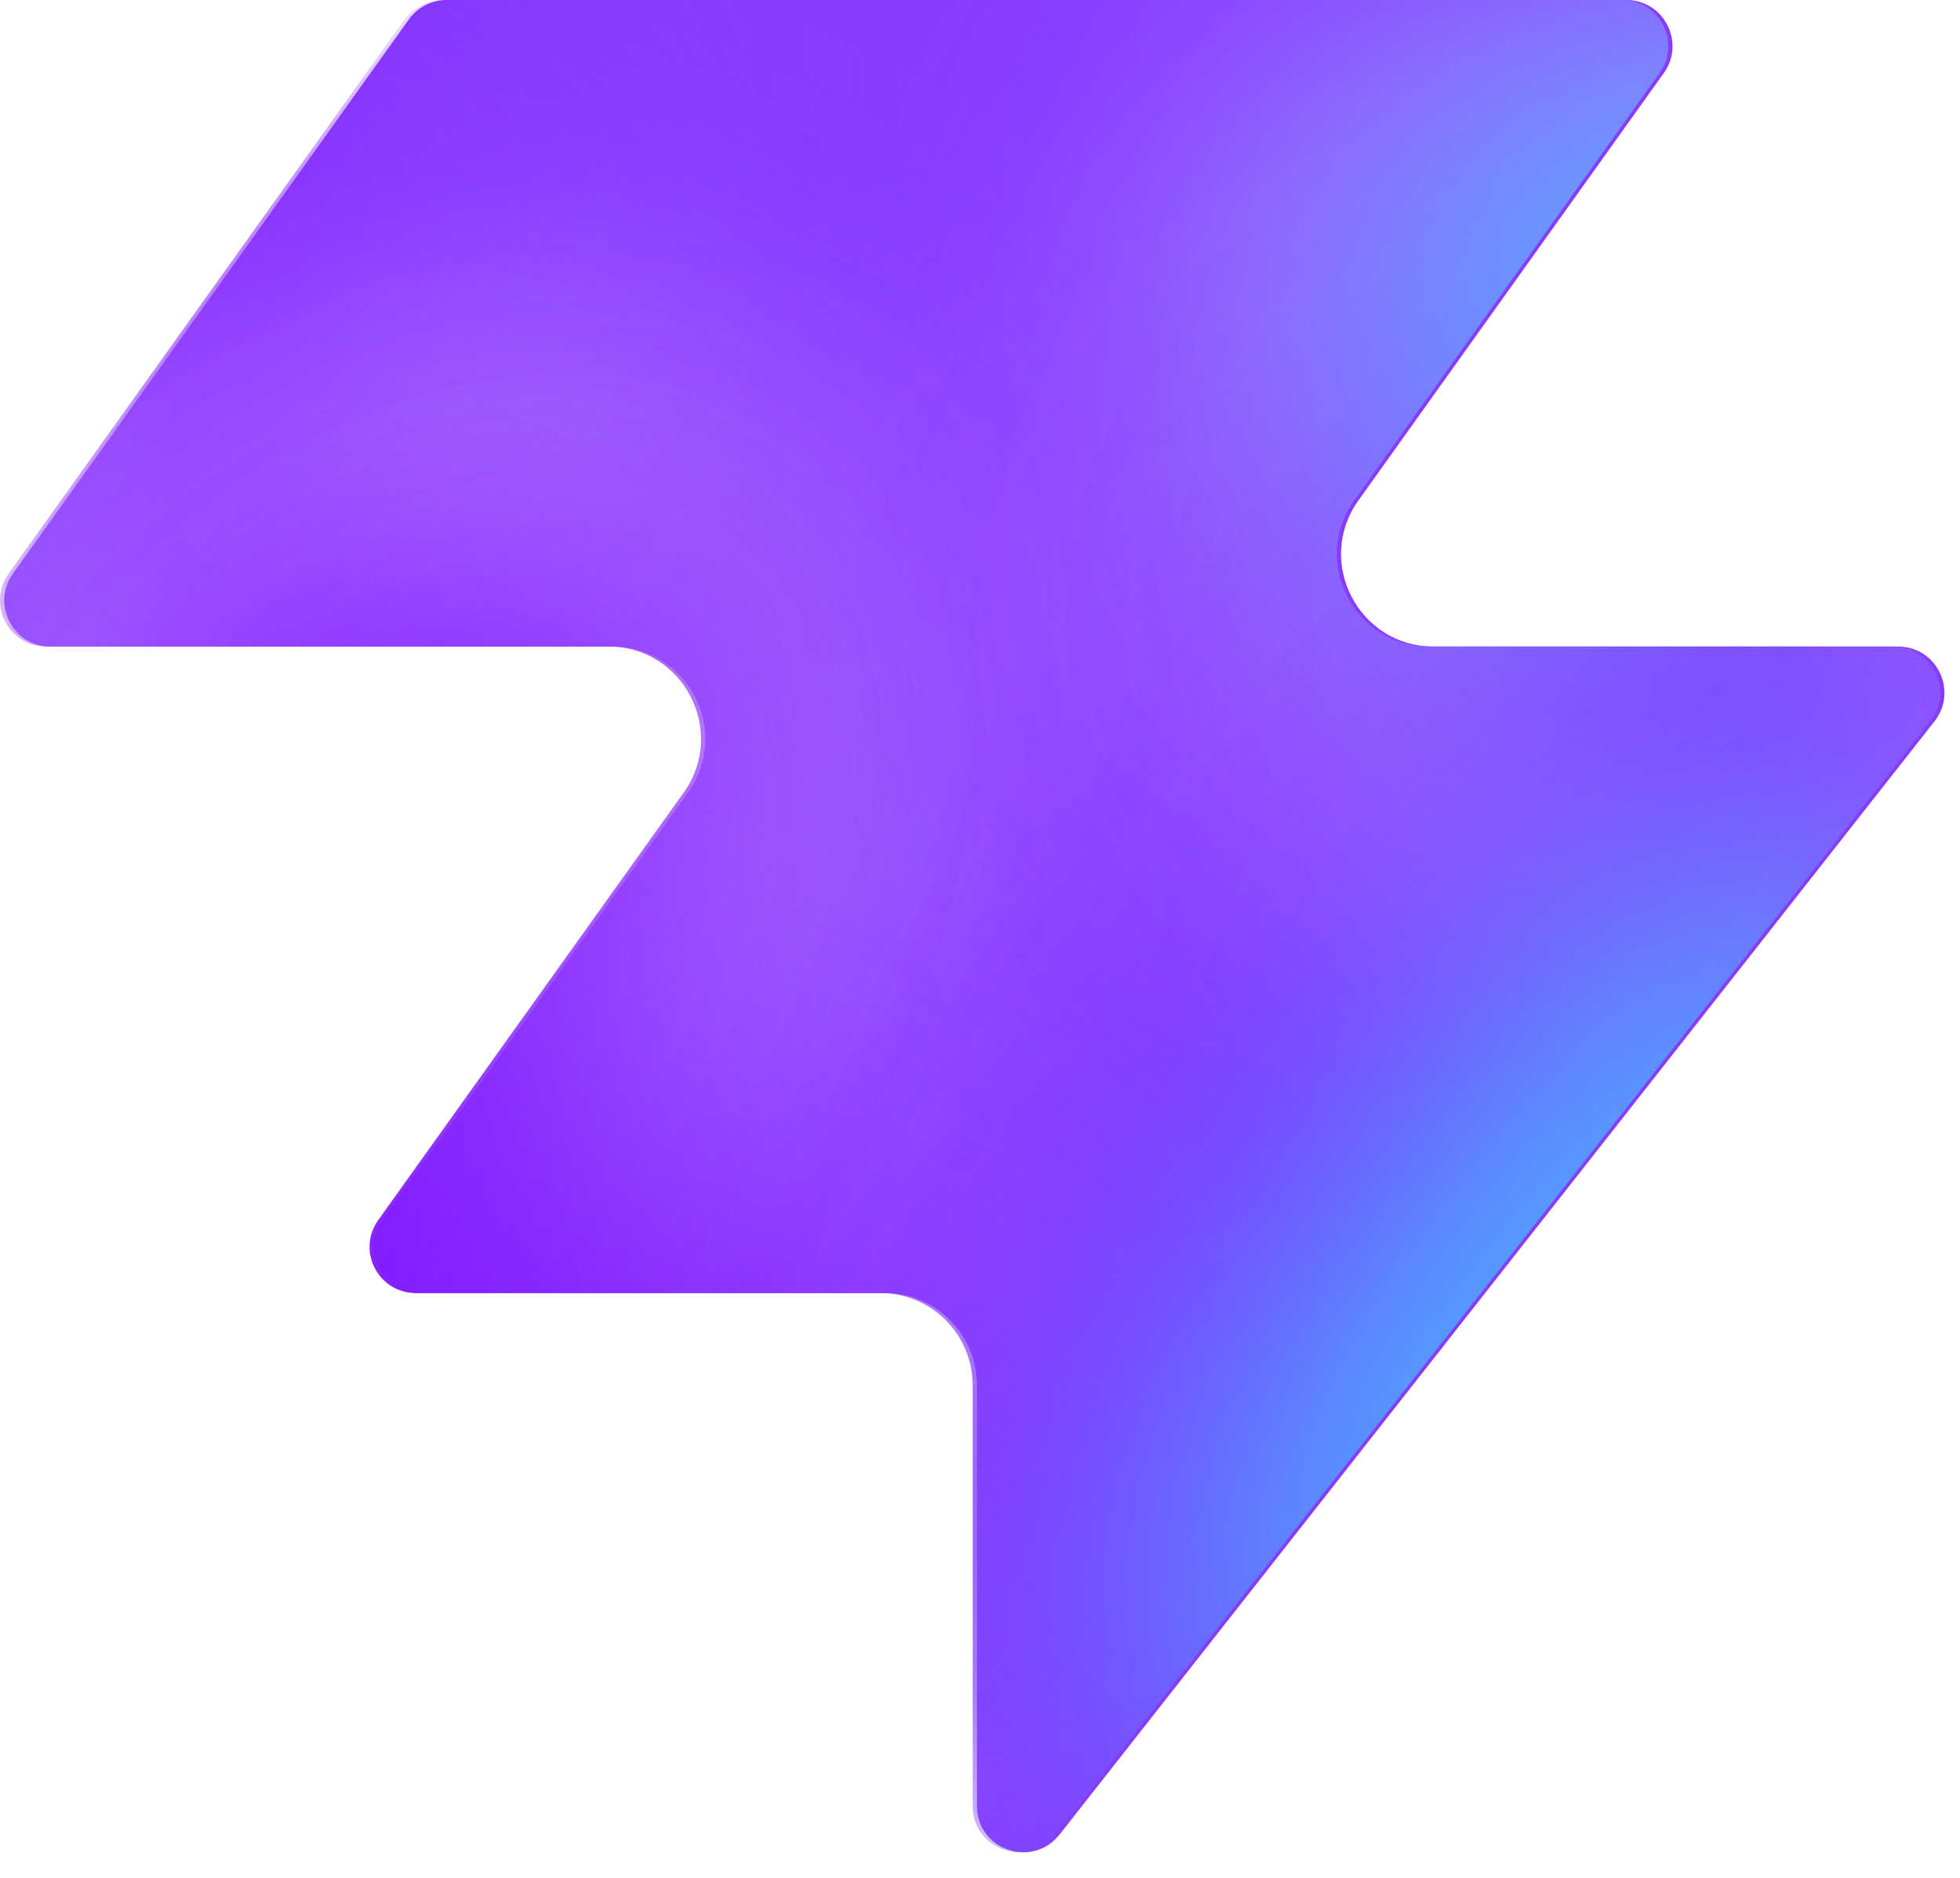
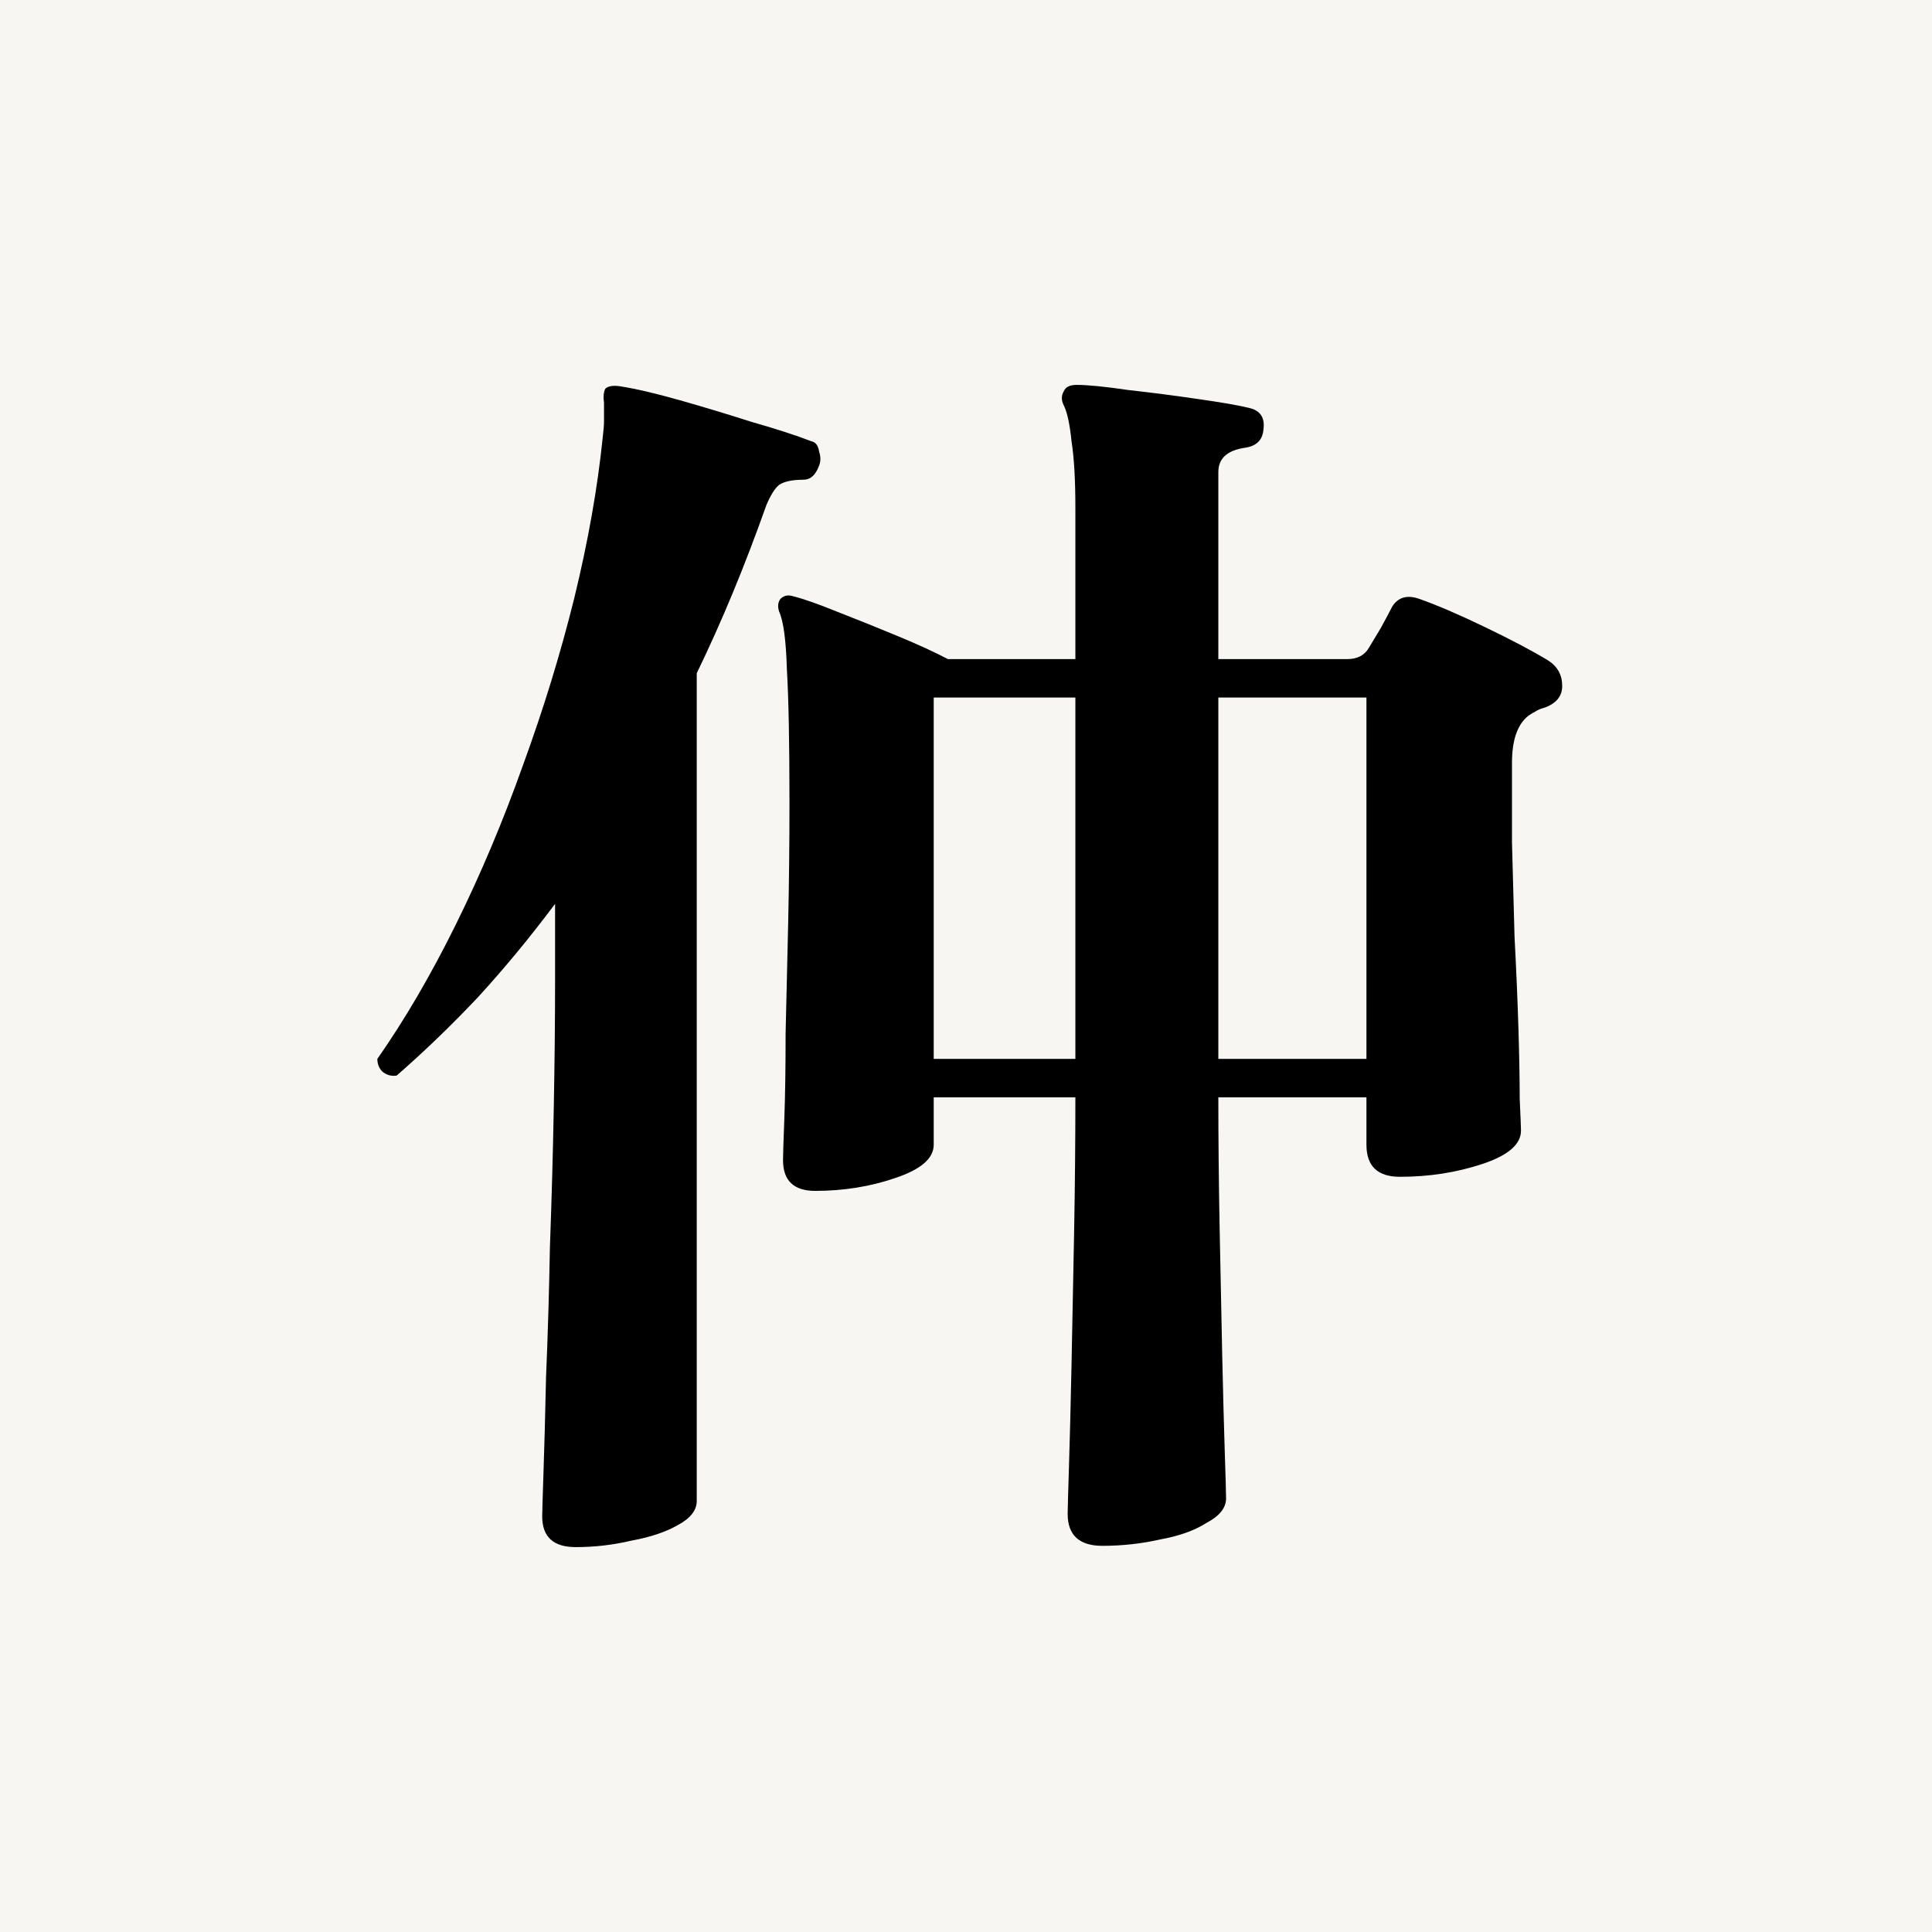
- <svg xmlns="http://www.w3.org/2000/svg" width="48" height="46" fill="none" viewBox="0 0 48 46">
-   <path fill="#863bff" d="M25.946 44.938c-.664.845-2.021.375-2.021-.698V33.937a2.26 2.26 0 0 0-2.262-2.262H10.287c-.92 0-1.456-1.04-.92-1.788l7.48-10.471c1.07-1.497 0-3.578-1.842-3.578H1.237c-.92 0-1.456-1.04-.92-1.788L10.013.474c.214-.297.556-.474.92-.474h28.894c.92 0 1.456 1.04.92 1.788l-7.48 10.471c-1.07 1.498 0 3.579 1.842 3.579h11.377c.943 0 1.473 1.088.89 1.83L25.947 44.94z" style="fill:#863bff;fill:color(display-p3 .525 .23 1);fill-opacity:1" />
-   <mask id="a" width="48" height="46" x="0" y="0" maskUnits="userSpaceOnUse" style="mask-type:alpha">
-     <path fill="#000" d="M25.842 44.938c-.664.844-2.021.375-2.021-.698V33.937a2.26 2.26 0 0 0-2.262-2.262H10.183c-.92 0-1.456-1.04-.92-1.788l7.48-10.471c1.07-1.498 0-3.579-1.842-3.579H1.133c-.92 0-1.456-1.04-.92-1.787L9.91.473c.214-.297.556-.474.92-.474h28.894c.92 0 1.456 1.04.92 1.788l-7.48 10.471c-1.07 1.498 0 3.578 1.842 3.578h11.377c.943 0 1.473 1.088.89 1.832L25.843 44.94z" style="fill:#000;fill-opacity:1" />
-   </mask>
-   <g mask="url(#a)">
-     <g filter="url(#b)">
-       <ellipse cx="5.508" cy="14.704" fill="#ede6ff" rx="5.508" ry="14.704" style="fill:#ede6ff;fill:color(display-p3 .927 .903 1);fill-opacity:1" transform="matrix(.00324 1 1 -.00324 -4.47 31.516)" />
-     </g>
-     <g filter="url(#c)">
-       <ellipse cx="10.399" cy="29.851" fill="#ede6ff" rx="10.399" ry="29.851" style="fill:#ede6ff;fill:color(display-p3 .927 .903 1);fill-opacity:1" transform="matrix(.00324 1 1 -.00324 -39.328 7.883)" />
-     </g>
-     <g filter="url(#d)">
-       <ellipse cx="5.508" cy="30.487" fill="#7e14ff" rx="5.508" ry="30.487" style="fill:#7e14ff;fill:color(display-p3 .492 .077 1);fill-opacity:1" transform="rotate(89.814 -25.913 -14.639)scale(1 -1)" />
-     </g>
-     <g filter="url(#e)">
-       <ellipse cx="5.508" cy="30.599" fill="#7e14ff" rx="5.508" ry="30.599" style="fill:#7e14ff;fill:color(display-p3 .492 .077 1);fill-opacity:1" transform="rotate(89.814 -32.644 -3.334)scale(1 -1)" />
-     </g>
-     <g filter="url(#f)">
-       <ellipse cx="5.508" cy="30.599" fill="#7e14ff" rx="5.508" ry="30.599" style="fill:#7e14ff;fill:color(display-p3 .492 .077 1);fill-opacity:1" transform="matrix(.00324 1 1 -.00324 -34.34 30.47)" />
-     </g>
-     <g filter="url(#g)">
-       <ellipse cx="14.072" cy="22.078" fill="#ede6ff" rx="14.072" ry="22.078" style="fill:#ede6ff;fill:color(display-p3 .927 .903 1);fill-opacity:1" transform="rotate(93.35 24.506 48.493)scale(-1 1)" />
-     </g>
-     <g filter="url(#h)">
-       <ellipse cx="3.47" cy="21.501" fill="#7e14ff" rx="3.47" ry="21.501" style="fill:#7e14ff;fill:color(display-p3 .492 .077 1);fill-opacity:1" transform="rotate(89.009 28.708 47.59)scale(-1 1)" />
-     </g>
-     <g filter="url(#i)">
-       <ellipse cx="3.47" cy="21.501" fill="#7e14ff" rx="3.47" ry="21.501" style="fill:#7e14ff;fill:color(display-p3 .492 .077 1);fill-opacity:1" transform="rotate(89.009 28.708 47.59)scale(-1 1)" />
-     </g>
-     <g filter="url(#j)">
-       <ellipse cx=".387" cy="8.972" fill="#7e14ff" rx="4.407" ry="29.108" style="fill:#7e14ff;fill:color(display-p3 .492 .077 1);fill-opacity:1" transform="rotate(39.51 .387 8.972)" />
-     </g>
-     <g filter="url(#k)">
-       <ellipse cx="47.523" cy="-6.092" fill="#7e14ff" rx="4.407" ry="29.108" style="fill:#7e14ff;fill:color(display-p3 .492 .077 1);fill-opacity:1" transform="rotate(37.892 47.523 -6.092)" />
-     </g>
-     <g filter="url(#l)">
-       <ellipse cx="41.412" cy="6.333" fill="#47bfff" rx="5.971" ry="9.665" style="fill:#47bfff;fill:color(display-p3 .28 .748 1);fill-opacity:1" transform="rotate(37.892 41.412 6.333)" />
-     </g>
-     <g filter="url(#m)">
-       <ellipse cx="-1.879" cy="38.332" fill="#7e14ff" rx="4.407" ry="29.108" style="fill:#7e14ff;fill:color(display-p3 .492 .077 1);fill-opacity:1" transform="rotate(37.892 -1.88 38.332)" />
-     </g>
-     <g filter="url(#n)">
-       <ellipse cx="-1.879" cy="38.332" fill="#7e14ff" rx="4.407" ry="29.108" style="fill:#7e14ff;fill:color(display-p3 .492 .077 1);fill-opacity:1" transform="rotate(37.892 -1.88 38.332)" />
-     </g>
-     <g filter="url(#o)">
-       <ellipse cx="35.651" cy="29.907" fill="#7e14ff" rx="4.407" ry="29.108" style="fill:#7e14ff;fill:color(display-p3 .492 .077 1);fill-opacity:1" transform="rotate(37.892 35.651 29.907)" />
-     </g>
-     <g filter="url(#p)">
-       <ellipse cx="38.418" cy="32.4" fill="#47bfff" rx="5.971" ry="15.297" style="fill:#47bfff;fill:color(display-p3 .28 .748 1);fill-opacity:1" transform="rotate(37.892 38.418 32.4)" />
-     </g>
-   </g>
-   <defs>
-     <filter id="b" width="60.045" height="41.654" x="-19.77" y="16.149" color-interpolation-filters="sRGB" filterUnits="userSpaceOnUse">
-       <feFlood flood-opacity="0" result="BackgroundImageFix" />
-       <feBlend in="SourceGraphic" in2="BackgroundImageFix" result="shape" />
-       <feGaussianBlur result="effect1_foregroundBlur_2002_17158" stdDeviation="7.659" />
-     </filter>
-     <filter id="c" width="90.34" height="51.437" x="-54.613" y="-7.533" color-interpolation-filters="sRGB" filterUnits="userSpaceOnUse">
-       <feFlood flood-opacity="0" result="BackgroundImageFix" />
-       <feBlend in="SourceGraphic" in2="BackgroundImageFix" result="shape" />
-       <feGaussianBlur result="effect1_foregroundBlur_2002_17158" stdDeviation="7.659" />
-     </filter>
-     <filter id="d" width="79.355" height="29.4" x="-49.64" y="2.03" color-interpolation-filters="sRGB" filterUnits="userSpaceOnUse">
-       <feFlood flood-opacity="0" result="BackgroundImageFix" />
-       <feBlend in="SourceGraphic" in2="BackgroundImageFix" result="shape" />
-       <feGaussianBlur result="effect1_foregroundBlur_2002_17158" stdDeviation="4.596" />
-     </filter>
-     <filter id="e" width="79.579" height="29.4" x="-45.045" y="20.029" color-interpolation-filters="sRGB" filterUnits="userSpaceOnUse">
-       <feFlood flood-opacity="0" result="BackgroundImageFix" />
-       <feBlend in="SourceGraphic" in2="BackgroundImageFix" result="shape" />
-       <feGaussianBlur result="effect1_foregroundBlur_2002_17158" stdDeviation="4.596" />
-     </filter>
-     <filter id="f" width="79.579" height="29.4" x="-43.513" y="21.178" color-interpolation-filters="sRGB" filterUnits="userSpaceOnUse">
-       <feFlood flood-opacity="0" result="BackgroundImageFix" />
-       <feBlend in="SourceGraphic" in2="BackgroundImageFix" result="shape" />
-       <feGaussianBlur result="effect1_foregroundBlur_2002_17158" stdDeviation="4.596" />
-     </filter>
-     <filter id="g" width="74.749" height="58.852" x="15.756" y="-17.901" color-interpolation-filters="sRGB" filterUnits="userSpaceOnUse">
-       <feFlood flood-opacity="0" result="BackgroundImageFix" />
-       <feBlend in="SourceGraphic" in2="BackgroundImageFix" result="shape" />
-       <feGaussianBlur result="effect1_foregroundBlur_2002_17158" stdDeviation="7.659" />
-     </filter>
-     <filter id="h" width="61.377" height="25.362" x="23.548" y="2.284" color-interpolation-filters="sRGB" filterUnits="userSpaceOnUse">
-       <feFlood flood-opacity="0" result="BackgroundImageFix" />
-       <feBlend in="SourceGraphic" in2="BackgroundImageFix" result="shape" />
-       <feGaussianBlur result="effect1_foregroundBlur_2002_17158" stdDeviation="4.596" />
-     </filter>
-     <filter id="i" width="61.377" height="25.362" x="23.548" y="2.284" color-interpolation-filters="sRGB" filterUnits="userSpaceOnUse">
-       <feFlood flood-opacity="0" result="BackgroundImageFix" />
-       <feBlend in="SourceGraphic" in2="BackgroundImageFix" result="shape" />
-       <feGaussianBlur result="effect1_foregroundBlur_2002_17158" stdDeviation="4.596" />
-     </filter>
-     <filter id="j" width="56.045" height="63.649" x="-27.636" y="-22.853" color-interpolation-filters="sRGB" filterUnits="userSpaceOnUse">
-       <feFlood flood-opacity="0" result="BackgroundImageFix" />
-       <feBlend in="SourceGraphic" in2="BackgroundImageFix" result="shape" />
-       <feGaussianBlur result="effect1_foregroundBlur_2002_17158" stdDeviation="4.596" />
-     </filter>
-     <filter id="k" width="54.814" height="64.646" x="20.116" y="-38.415" color-interpolation-filters="sRGB" filterUnits="userSpaceOnUse">
-       <feFlood flood-opacity="0" result="BackgroundImageFix" />
-       <feBlend in="SourceGraphic" in2="BackgroundImageFix" result="shape" />
-       <feGaussianBlur result="effect1_foregroundBlur_2002_17158" stdDeviation="4.596" />
-     </filter>
-     <filter id="l" width="33.541" height="35.313" x="24.641" y="-11.323" color-interpolation-filters="sRGB" filterUnits="userSpaceOnUse">
-       <feFlood flood-opacity="0" result="BackgroundImageFix" />
-       <feBlend in="SourceGraphic" in2="BackgroundImageFix" result="shape" />
-       <feGaussianBlur result="effect1_foregroundBlur_2002_17158" stdDeviation="4.596" />
-     </filter>
-     <filter id="m" width="54.814" height="64.646" x="-29.286" y="6.009" color-interpolation-filters="sRGB" filterUnits="userSpaceOnUse">
-       <feFlood flood-opacity="0" result="BackgroundImageFix" />
-       <feBlend in="SourceGraphic" in2="BackgroundImageFix" result="shape" />
-       <feGaussianBlur result="effect1_foregroundBlur_2002_17158" stdDeviation="4.596" />
-     </filter>
-     <filter id="n" width="54.814" height="64.646" x="-29.286" y="6.009" color-interpolation-filters="sRGB" filterUnits="userSpaceOnUse">
-       <feFlood flood-opacity="0" result="BackgroundImageFix" />
-       <feBlend in="SourceGraphic" in2="BackgroundImageFix" result="shape" />
-       <feGaussianBlur result="effect1_foregroundBlur_2002_17158" stdDeviation="4.596" />
-     </filter>
-     <filter id="o" width="54.814" height="64.646" x="8.244" y="-2.416" color-interpolation-filters="sRGB" filterUnits="userSpaceOnUse">
-       <feFlood flood-opacity="0" result="BackgroundImageFix" />
-       <feBlend in="SourceGraphic" in2="BackgroundImageFix" result="shape" />
-       <feGaussianBlur result="effect1_foregroundBlur_2002_17158" stdDeviation="4.596" />
-     </filter>
-     <filter id="p" width="39.409" height="43.623" x="18.713" y="10.588" color-interpolation-filters="sRGB" filterUnits="userSpaceOnUse">
-       <feFlood flood-opacity="0" result="BackgroundImageFix" />
-       <feBlend in="SourceGraphic" in2="BackgroundImageFix" result="shape" />
-       <feGaussianBlur result="effect1_foregroundBlur_2002_17158" stdDeviation="4.596" />
-     </filter>
-   </defs>
+ <svg xmlns="http://www.w3.org/2000/svg" width="256" height="256" viewBox="0 0 256 256" fill="none">
+   <rect width="256" height="256" fill="#F7F6F3" />
+   <path d="M146.077 204.83C143.005 204.83 141.47 203.415 141.47 200.585C141.47 200.133 141.526 198.095 141.64 194.473C141.754 190.851 141.868 186.323 141.982 180.89C142.095 175.456 142.209 169.627 142.323 163.401C142.437 157.176 142.493 151.176 142.493 145.404H123.722V151.686C123.722 153.497 122.015 154.968 118.602 156.1C115.303 157.232 111.776 157.798 108.022 157.798C105.178 157.798 103.755 156.44 103.755 153.723C103.755 153.044 103.812 151.233 103.926 148.29C104.04 145.234 104.097 141.442 104.097 136.914C104.211 132.386 104.324 127.519 104.438 122.312C104.552 116.992 104.609 111.672 104.609 106.352C104.609 98.428 104.495 92.542 104.267 88.694C104.154 84.845 103.812 82.298 103.243 81.053C103.016 80.374 103.073 79.808 103.414 79.355C103.869 78.902 104.438 78.789 105.121 79.015C106.486 79.355 108.42 80.034 110.923 81.053C113.539 82.072 116.213 83.147 118.943 84.279C121.674 85.411 123.892 86.43 125.599 87.335H142.493V67.3C142.493 63.565 142.323 60.621 141.982 58.471C141.754 56.207 141.413 54.622 140.958 53.717C140.616 53.038 140.616 52.415 140.958 51.849C141.185 51.283 141.754 51 142.664 51C144.143 51 146.418 51.226 149.49 51.679C152.562 52.019 155.634 52.415 158.705 52.868C161.891 53.321 164.166 53.717 165.532 54.056C167.011 54.396 167.636 55.358 167.409 56.943C167.295 58.301 166.499 59.093 165.02 59.32C162.63 59.659 161.436 60.735 161.436 62.546V87.335H178.501C179.866 87.335 180.833 86.826 181.402 85.807C181.743 85.241 182.255 84.392 182.938 83.26C183.621 82.015 184.133 81.053 184.474 80.374C185.27 79.129 186.465 78.789 188.058 79.355C190.333 80.147 193.234 81.392 196.761 83.09C200.288 84.788 203.075 86.26 205.123 87.505C206.374 88.297 207 89.429 207 90.901C207 92.259 206.204 93.221 204.611 93.787C204.156 93.9 203.758 94.07 203.416 94.297C203.189 94.41 202.904 94.58 202.563 94.806C201.084 95.938 200.345 98.032 200.345 101.088C200.345 104.031 200.345 107.54 200.345 111.615C200.458 115.577 200.572 119.765 200.686 124.18C200.913 128.481 201.084 132.499 201.198 136.235C201.312 139.97 201.368 143.083 201.368 145.573C201.482 148.064 201.539 149.479 201.539 149.818C201.539 151.629 199.833 153.101 196.42 154.233C193.007 155.365 189.366 155.931 185.498 155.931C182.54 155.931 181.061 154.516 181.061 151.686V145.404H161.436C161.436 150.95 161.493 156.723 161.607 162.722C161.72 168.721 161.834 174.325 161.948 179.531C162.062 184.625 162.175 188.927 162.289 192.436C162.403 195.831 162.46 197.869 162.46 198.548C162.46 199.793 161.607 200.868 159.9 201.774C158.307 202.793 156.259 203.528 153.757 203.981C151.254 204.547 148.694 204.83 146.077 204.83ZM76.28 205C73.323 205 71.844 203.642 71.844 200.925C71.844 200.472 71.9 198.548 72.014 195.152C72.128 191.87 72.242 187.625 72.355 182.418C72.583 177.098 72.754 171.381 72.867 165.269C73.095 159.043 73.266 152.874 73.379 146.762C73.493 140.649 73.55 135.103 73.55 130.122V119.765C70.251 124.18 66.838 128.311 63.311 132.16C59.784 135.895 56.2 139.348 52.56 142.517C51.877 142.63 51.251 142.46 50.683 142.008C50.227 141.555 50 140.989 50 140.31C53.641 135.103 57.111 129.16 60.41 122.482C63.709 115.803 66.667 108.785 69.284 101.428C72.014 93.957 74.29 86.543 76.11 79.185C77.93 71.714 79.181 64.64 79.864 57.961C79.978 57.056 80.035 56.32 80.035 55.754C80.035 55.188 80.035 54.622 80.035 54.056C80.035 53.717 80.035 53.49 80.035 53.377C79.921 52.585 79.978 51.962 80.205 51.509C80.547 51.17 81.172 51.057 82.083 51.17C84.244 51.509 86.918 52.132 90.103 53.038C93.289 53.943 96.474 54.905 99.66 55.924C102.845 56.83 105.462 57.678 107.51 58.471C108.079 58.584 108.42 59.037 108.534 59.829C108.761 60.508 108.761 61.131 108.534 61.697C108.079 62.942 107.396 63.565 106.486 63.565C105.007 63.565 103.926 63.791 103.243 64.244C102.675 64.696 102.106 65.602 101.537 66.96C98.693 74.997 95.621 82.411 92.322 89.203V198.888C92.322 200.133 91.469 201.208 89.762 202.114C88.169 203.019 86.121 203.698 83.618 204.151C81.229 204.717 78.783 205 76.28 205ZM161.436 140.31H181.061V92.429H161.436V140.31ZM123.722 140.31H142.493V92.429H123.722V140.31Z" fill="black" />
</svg>
